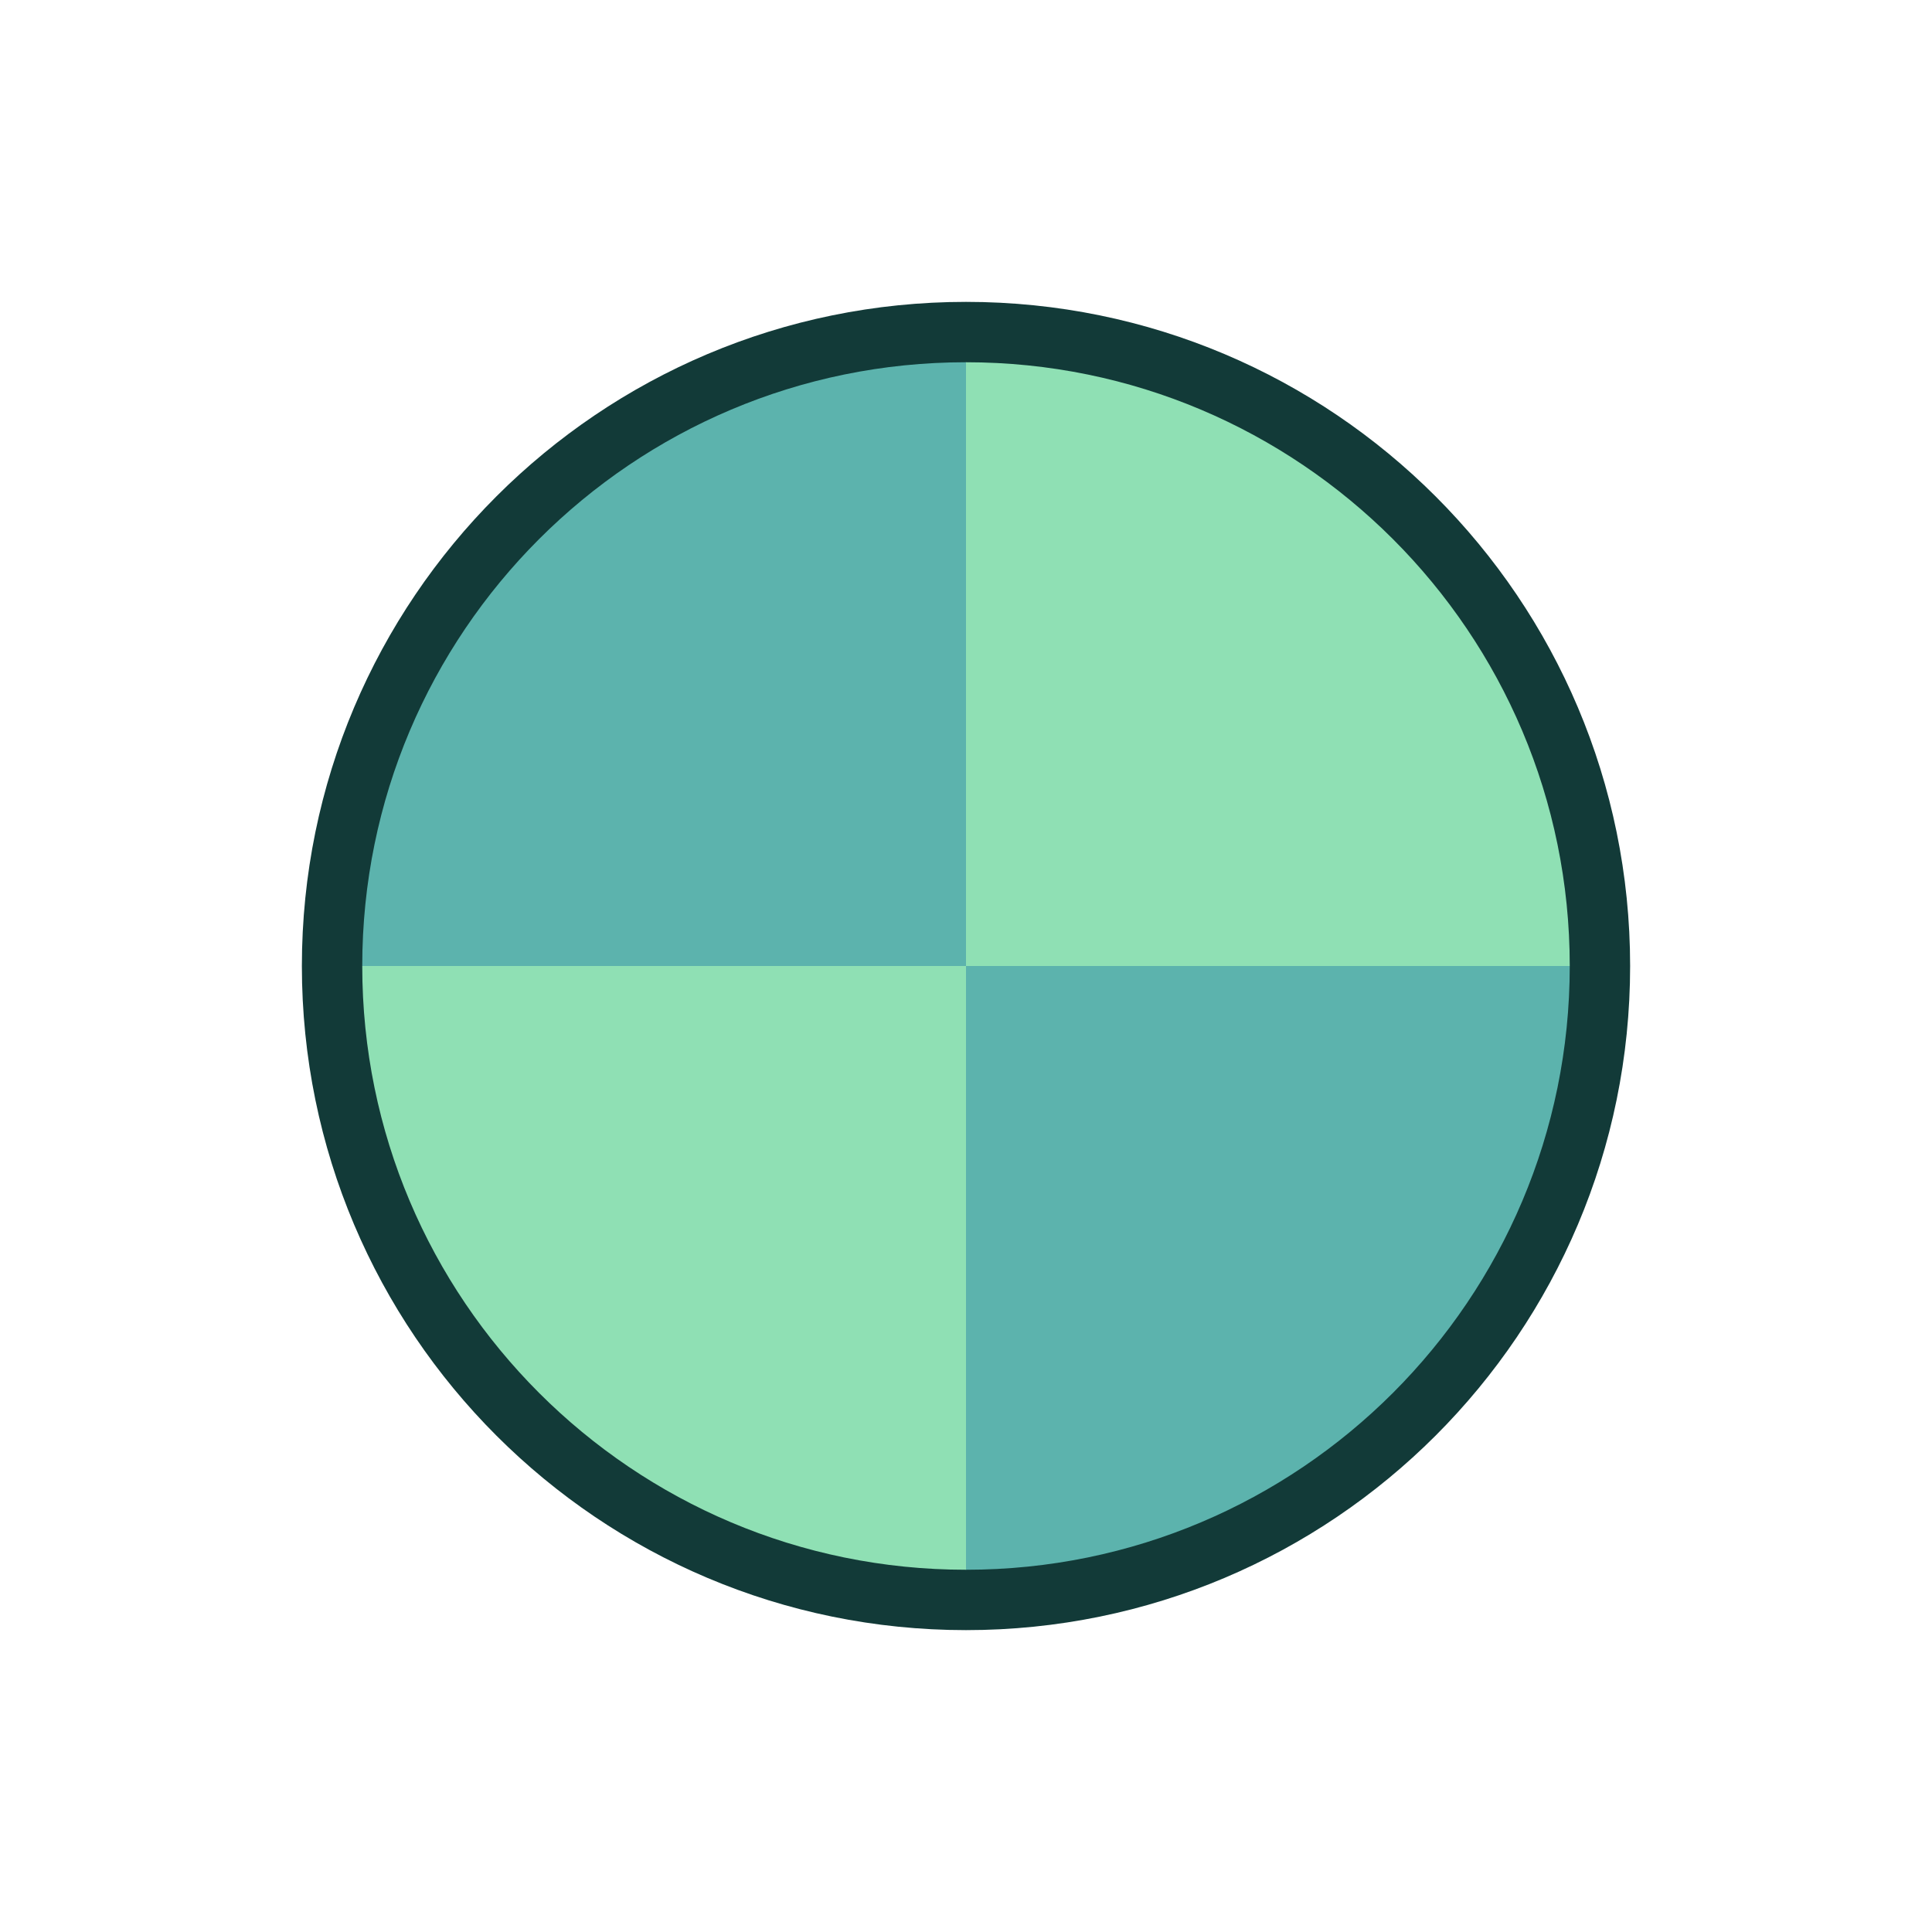
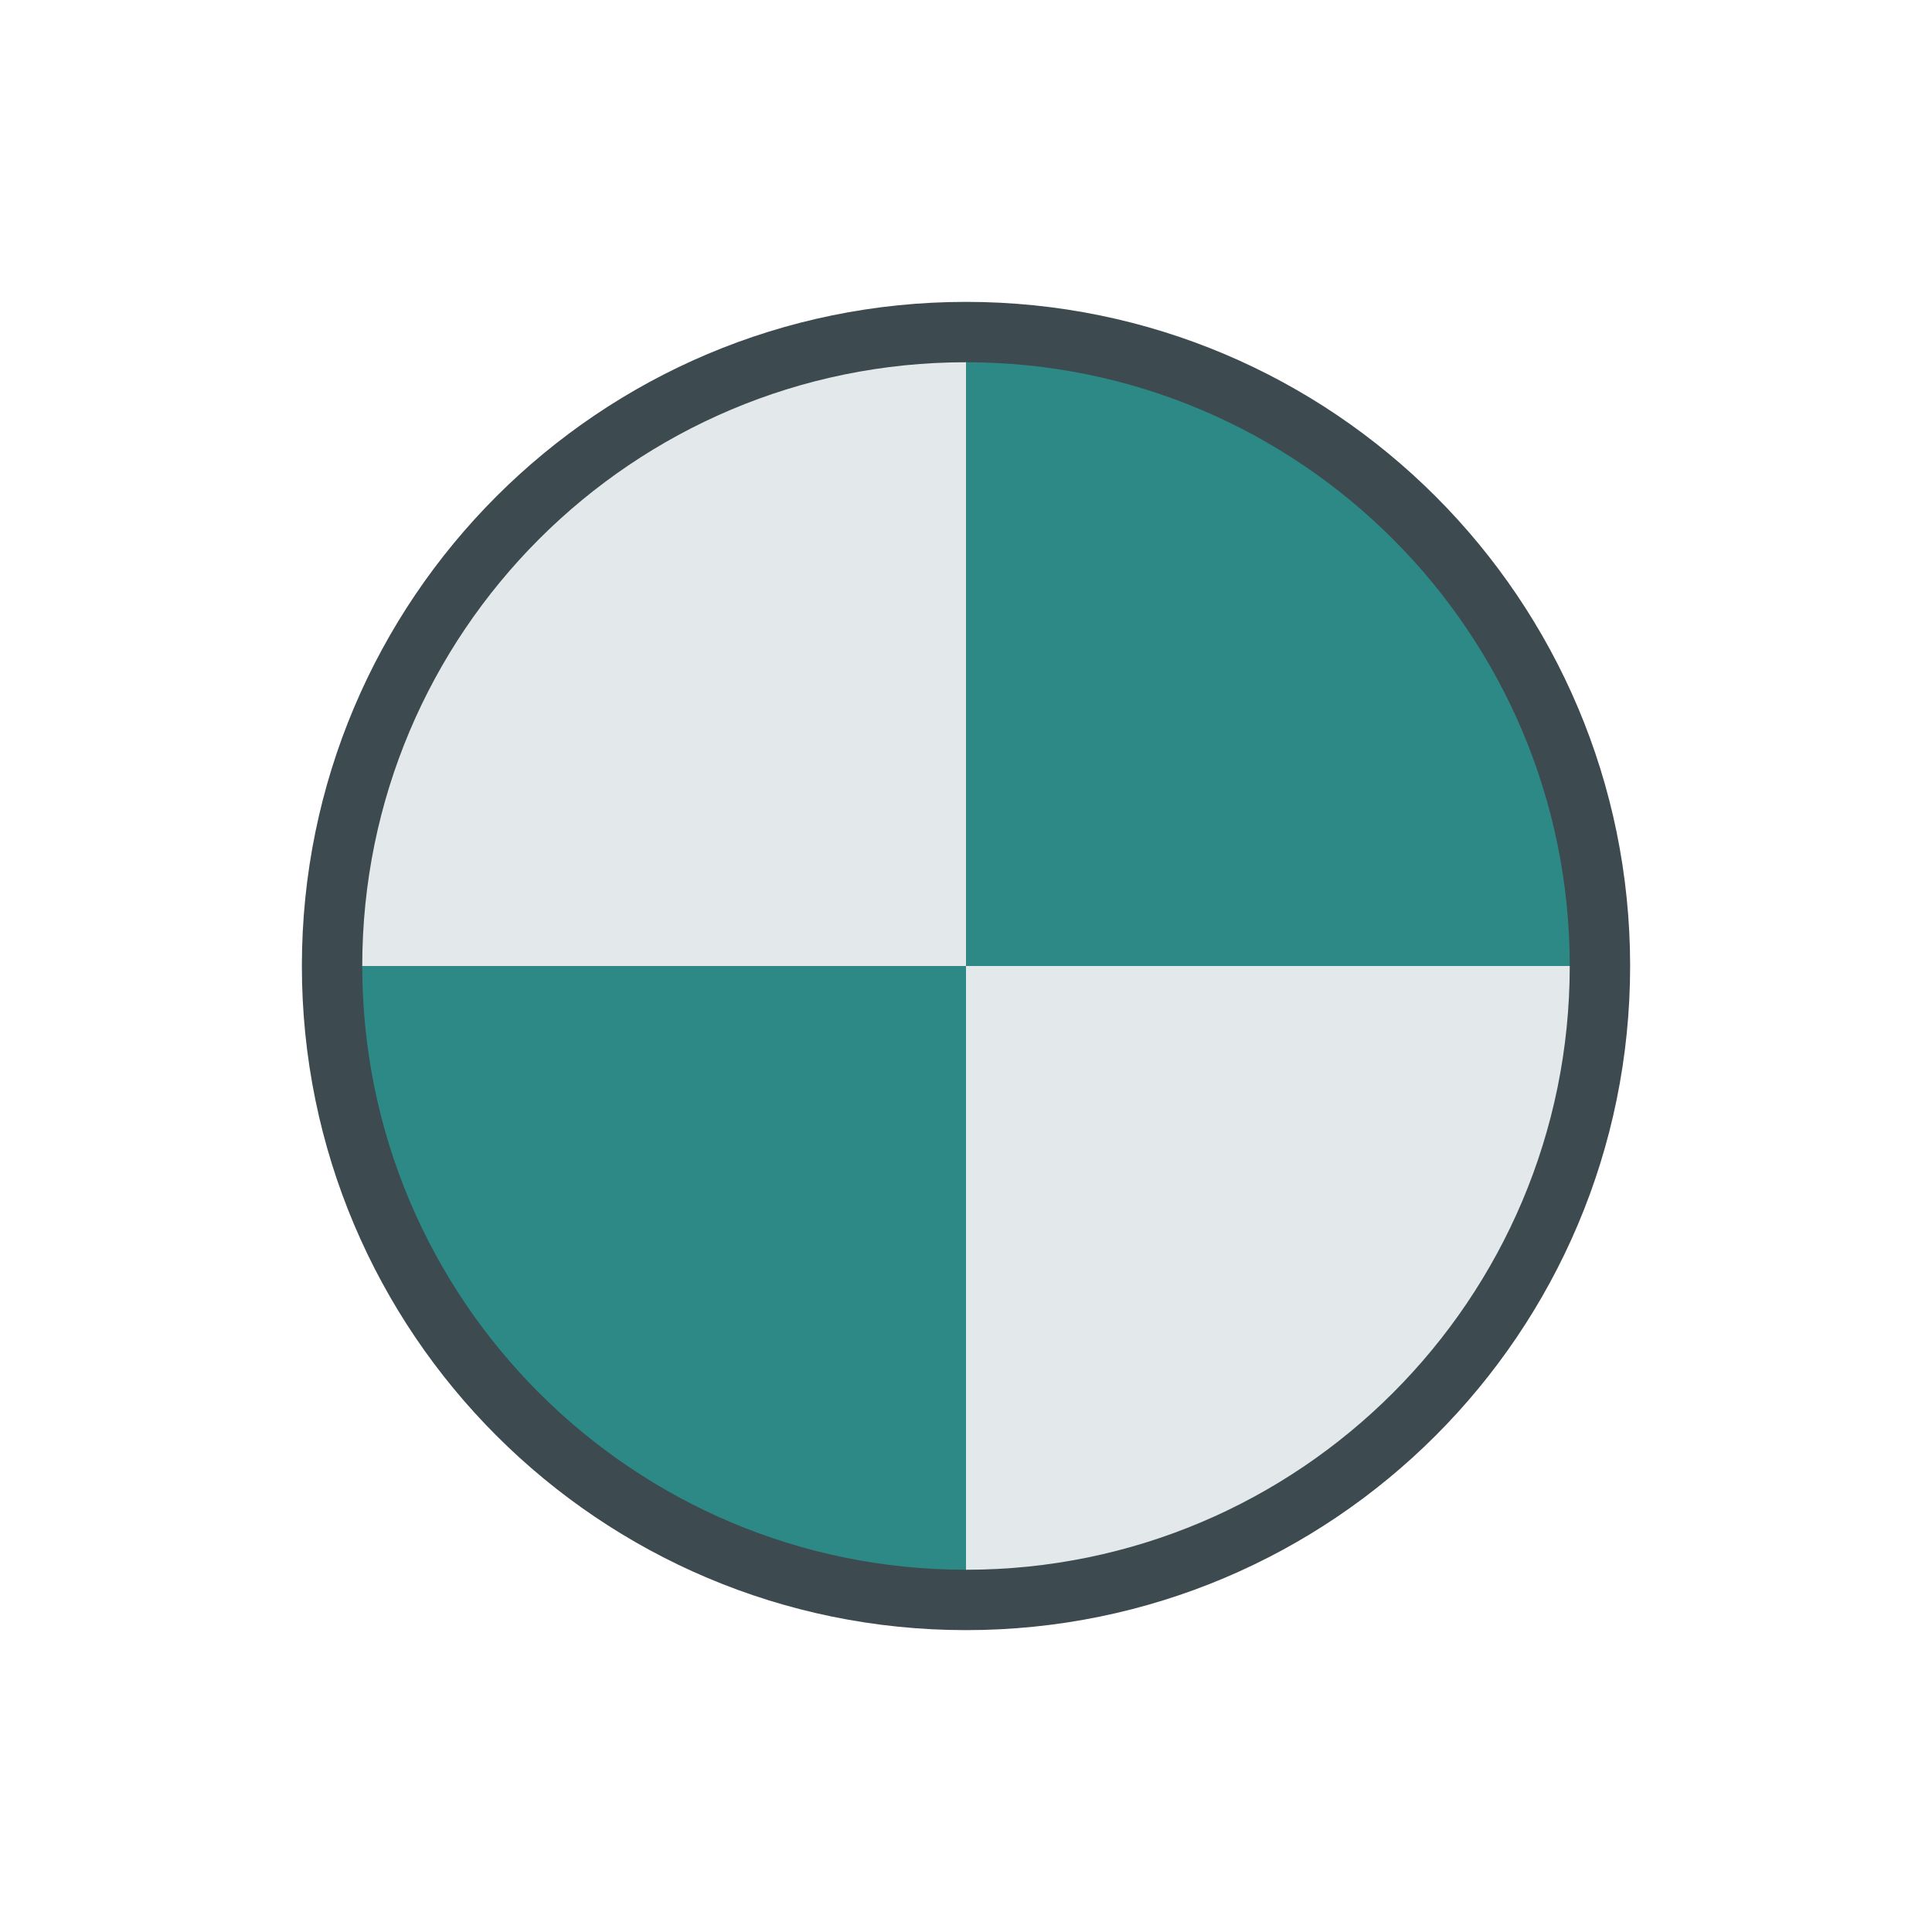
<svg xmlns="http://www.w3.org/2000/svg" width="32" height="32" viewBox="0 0 32 32">
-   <circle cx="16" cy="16" r="10.5" fill="#5cb3ad" />
-   <path d="M16,16 L16,5.5 A10.5,10.5 0 0 1 26.5,16 Z" fill="#8fe0b4" />
-   <path d="M16,16 L16,26.5 A10.5,10.5 0 0 1 5.5,16 Z" fill="#8fe0b4" />
-   <circle cx="16" cy="16" r="10.5" fill="none" stroke="#123a38" stroke-width="1" />
+   <circle cx="16" cy="16" r="10.5" fill="#e3e8ea" />
+   <path d="M16,16 L16,5.5 A10.5,10.5 0 0 1 26.5,16 Z" fill="#2d8985" />
+   <path d="M16,16 L16,26.5 A10.5,10.5 0 0 1 5.5,16 Z" fill="#2d8985" />
+   <circle cx="16" cy="16" r="10.5" fill="none" stroke="#3d4a50" stroke-width="1" />
</svg>
